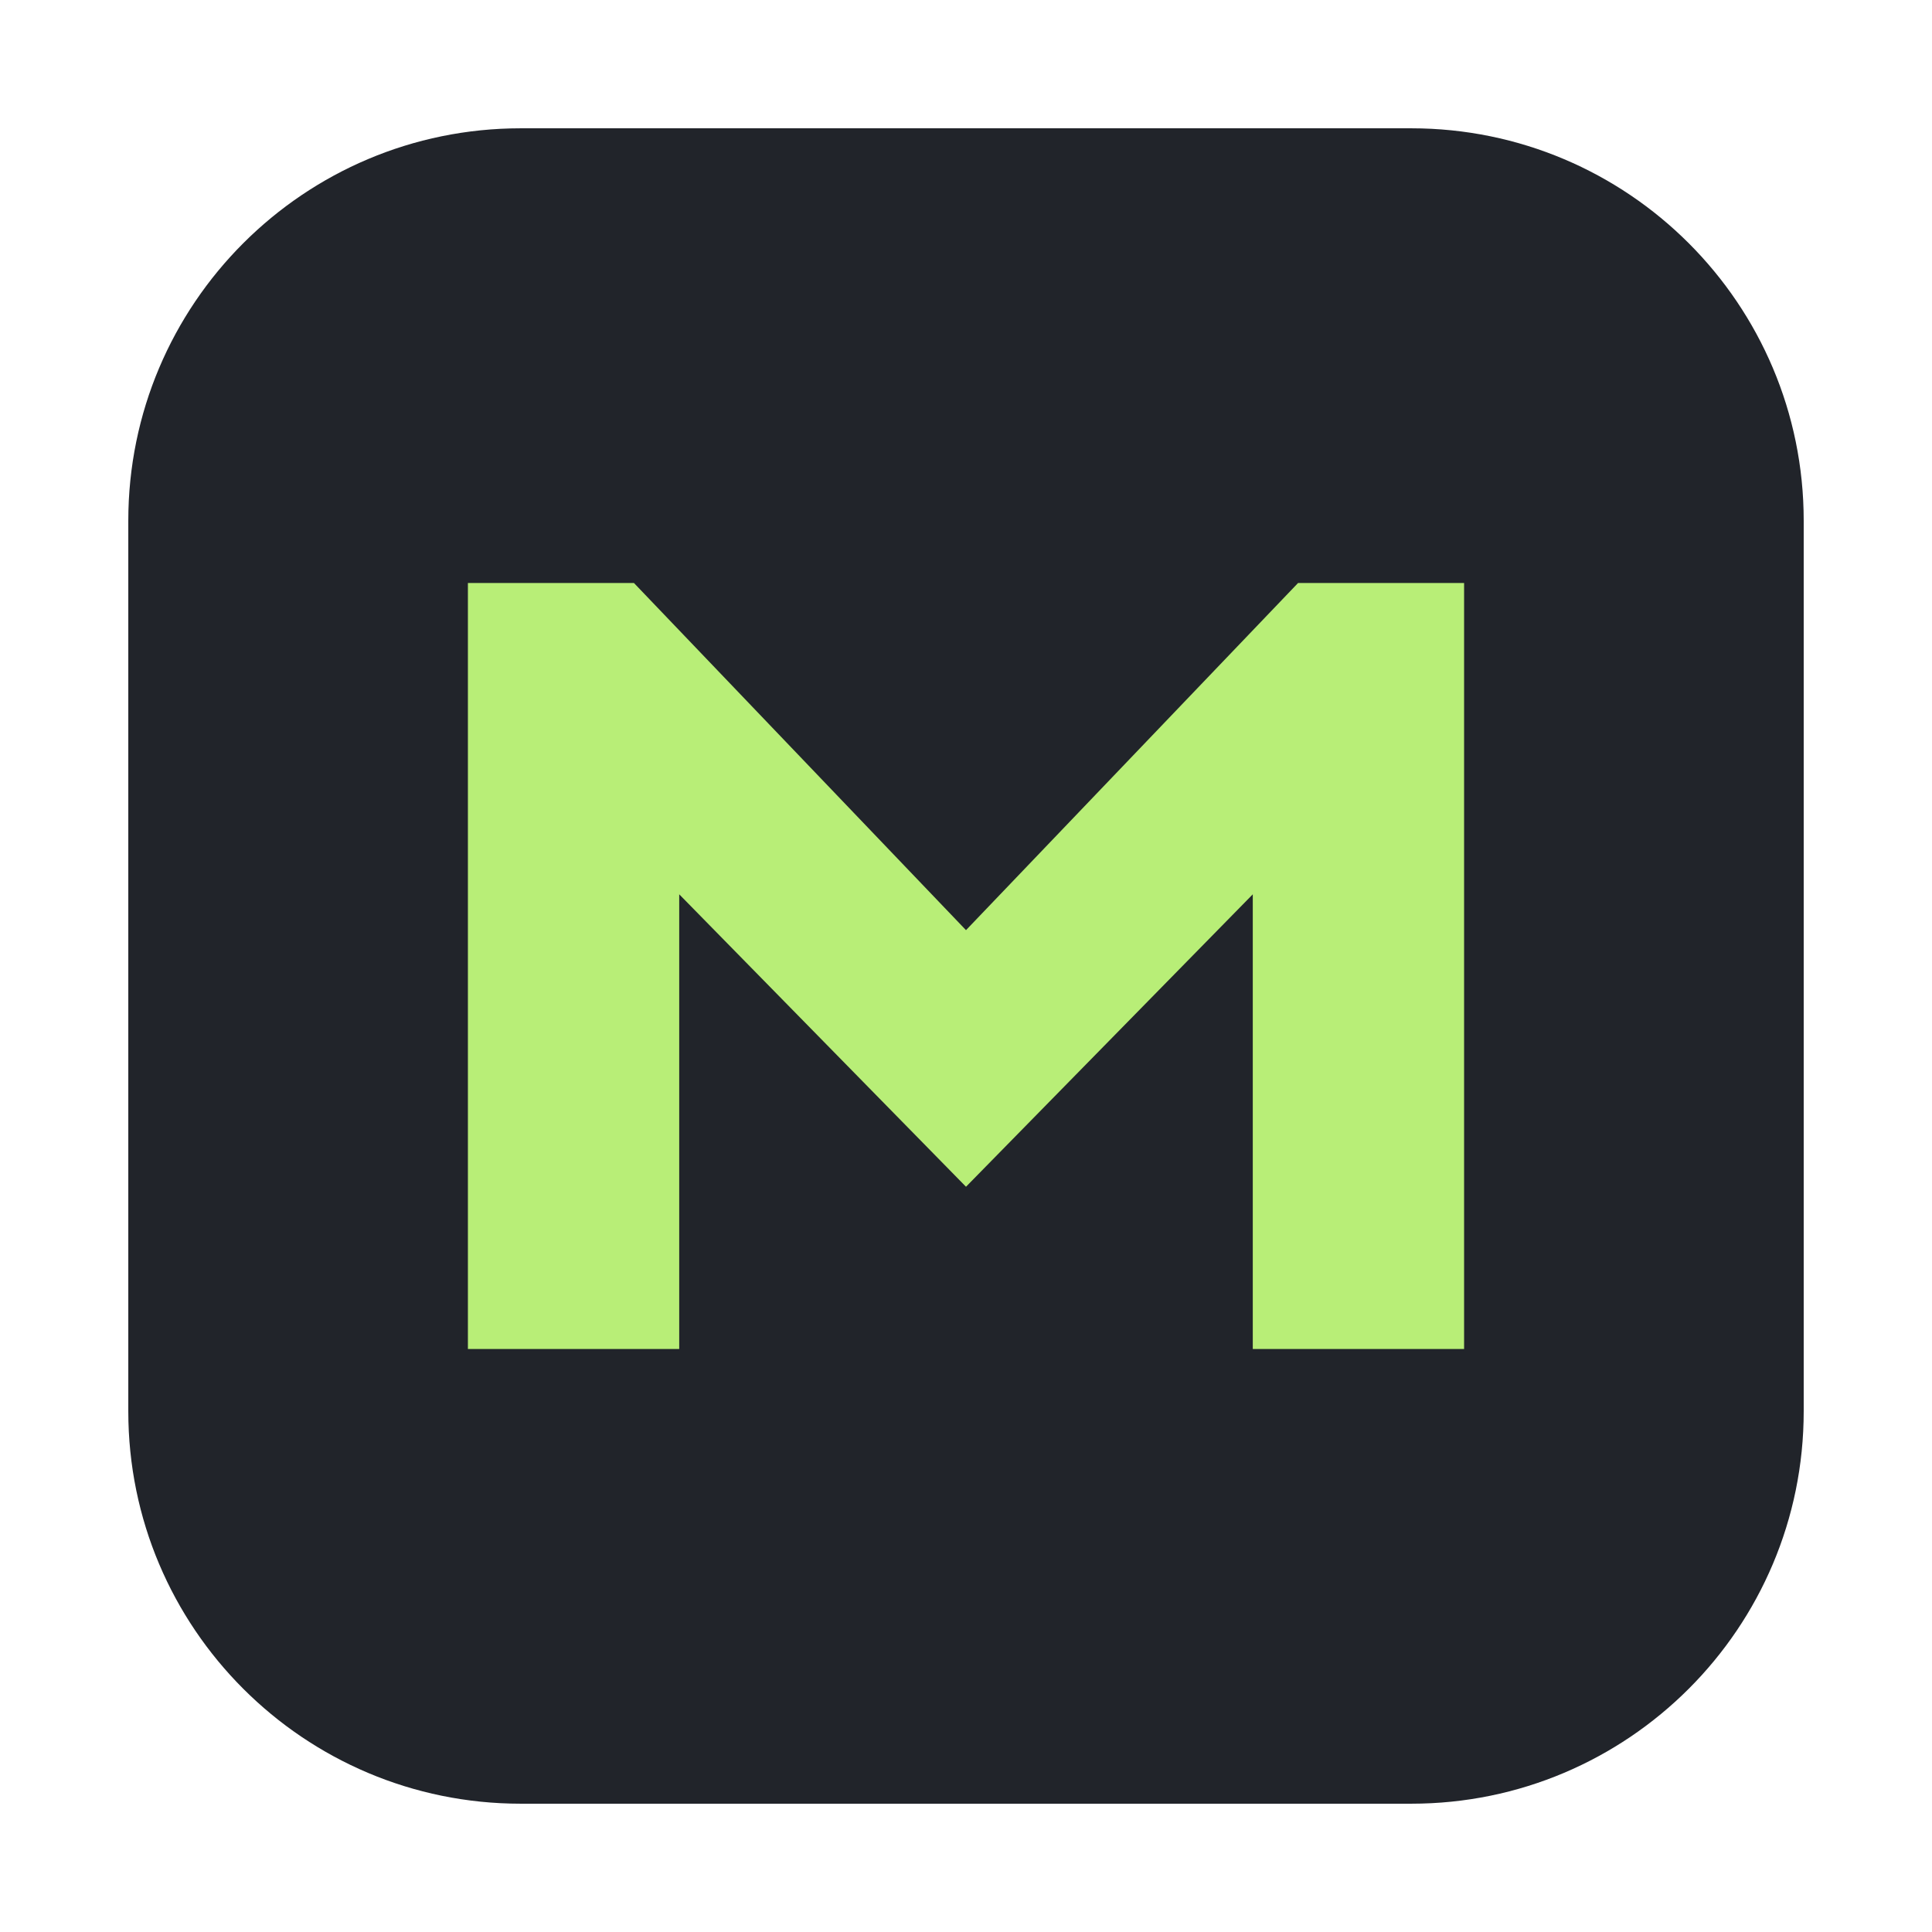
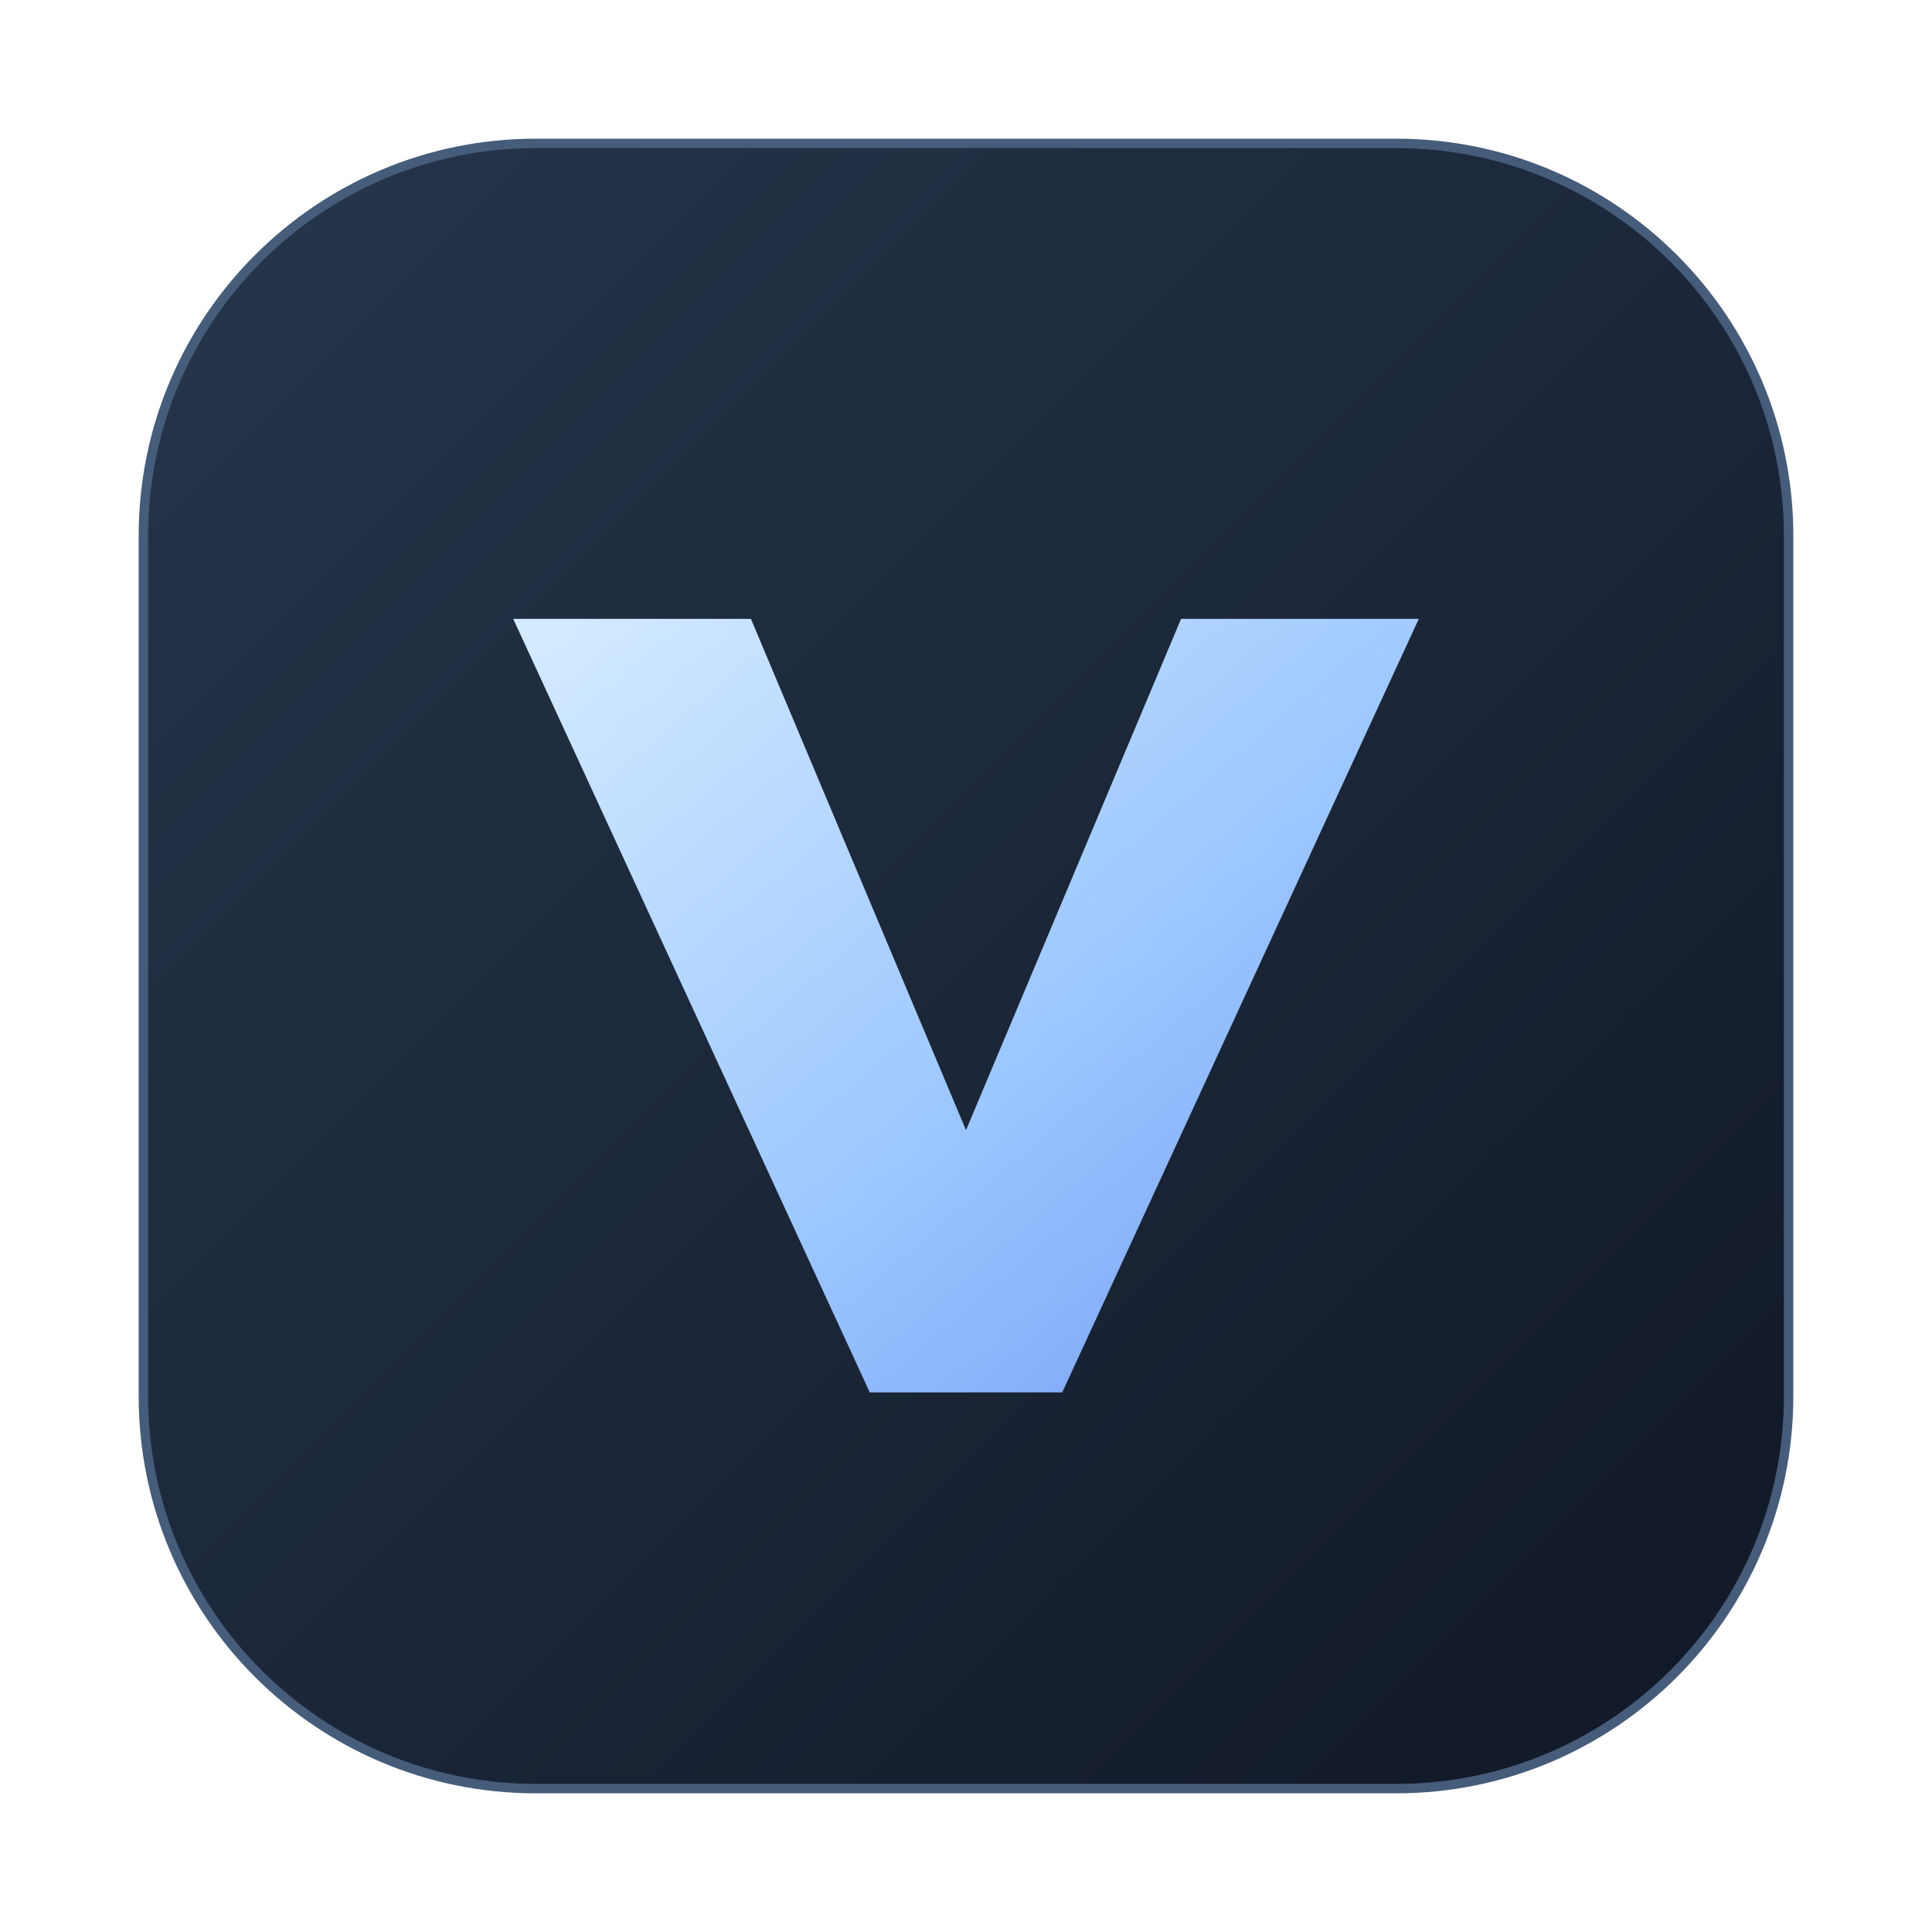
<svg xmlns="http://www.w3.org/2000/svg" viewBox="0 0 1024 1024">
-   <rect x="68" y="68" width="888" height="888" rx="208" fill="#21242a" />
-   <path d="M248 715V309h88l176 184 176-184h88v406H664V474L512 629 360 474v241z" fill="#b8ee77" />
+   <defs>
+     <linearGradient id="plate" x2="1" y2="1">
+       <stop stop-color="#26364c" />
+       <stop offset="1" stop-color="#111827" />
+     </linearGradient>
+     <linearGradient id="mark" x2="1" y2="1">
+       <stop stop-color="#d6ecff" />
+       <stop offset=".57" stop-color="#9bc6ff" />
+       <stop offset="1" stop-color="#749af3" />
+     </linearGradient>
+   </defs>
+   <rect x="76" y="76" width="872" height="872" rx="208" fill="url(#plate)" stroke="#465c7b" stroke-width="5" />
+   <path d="M272 328h126l114 271 114-271h126L563 738H461z" fill="url(#mark)" />
</svg>
